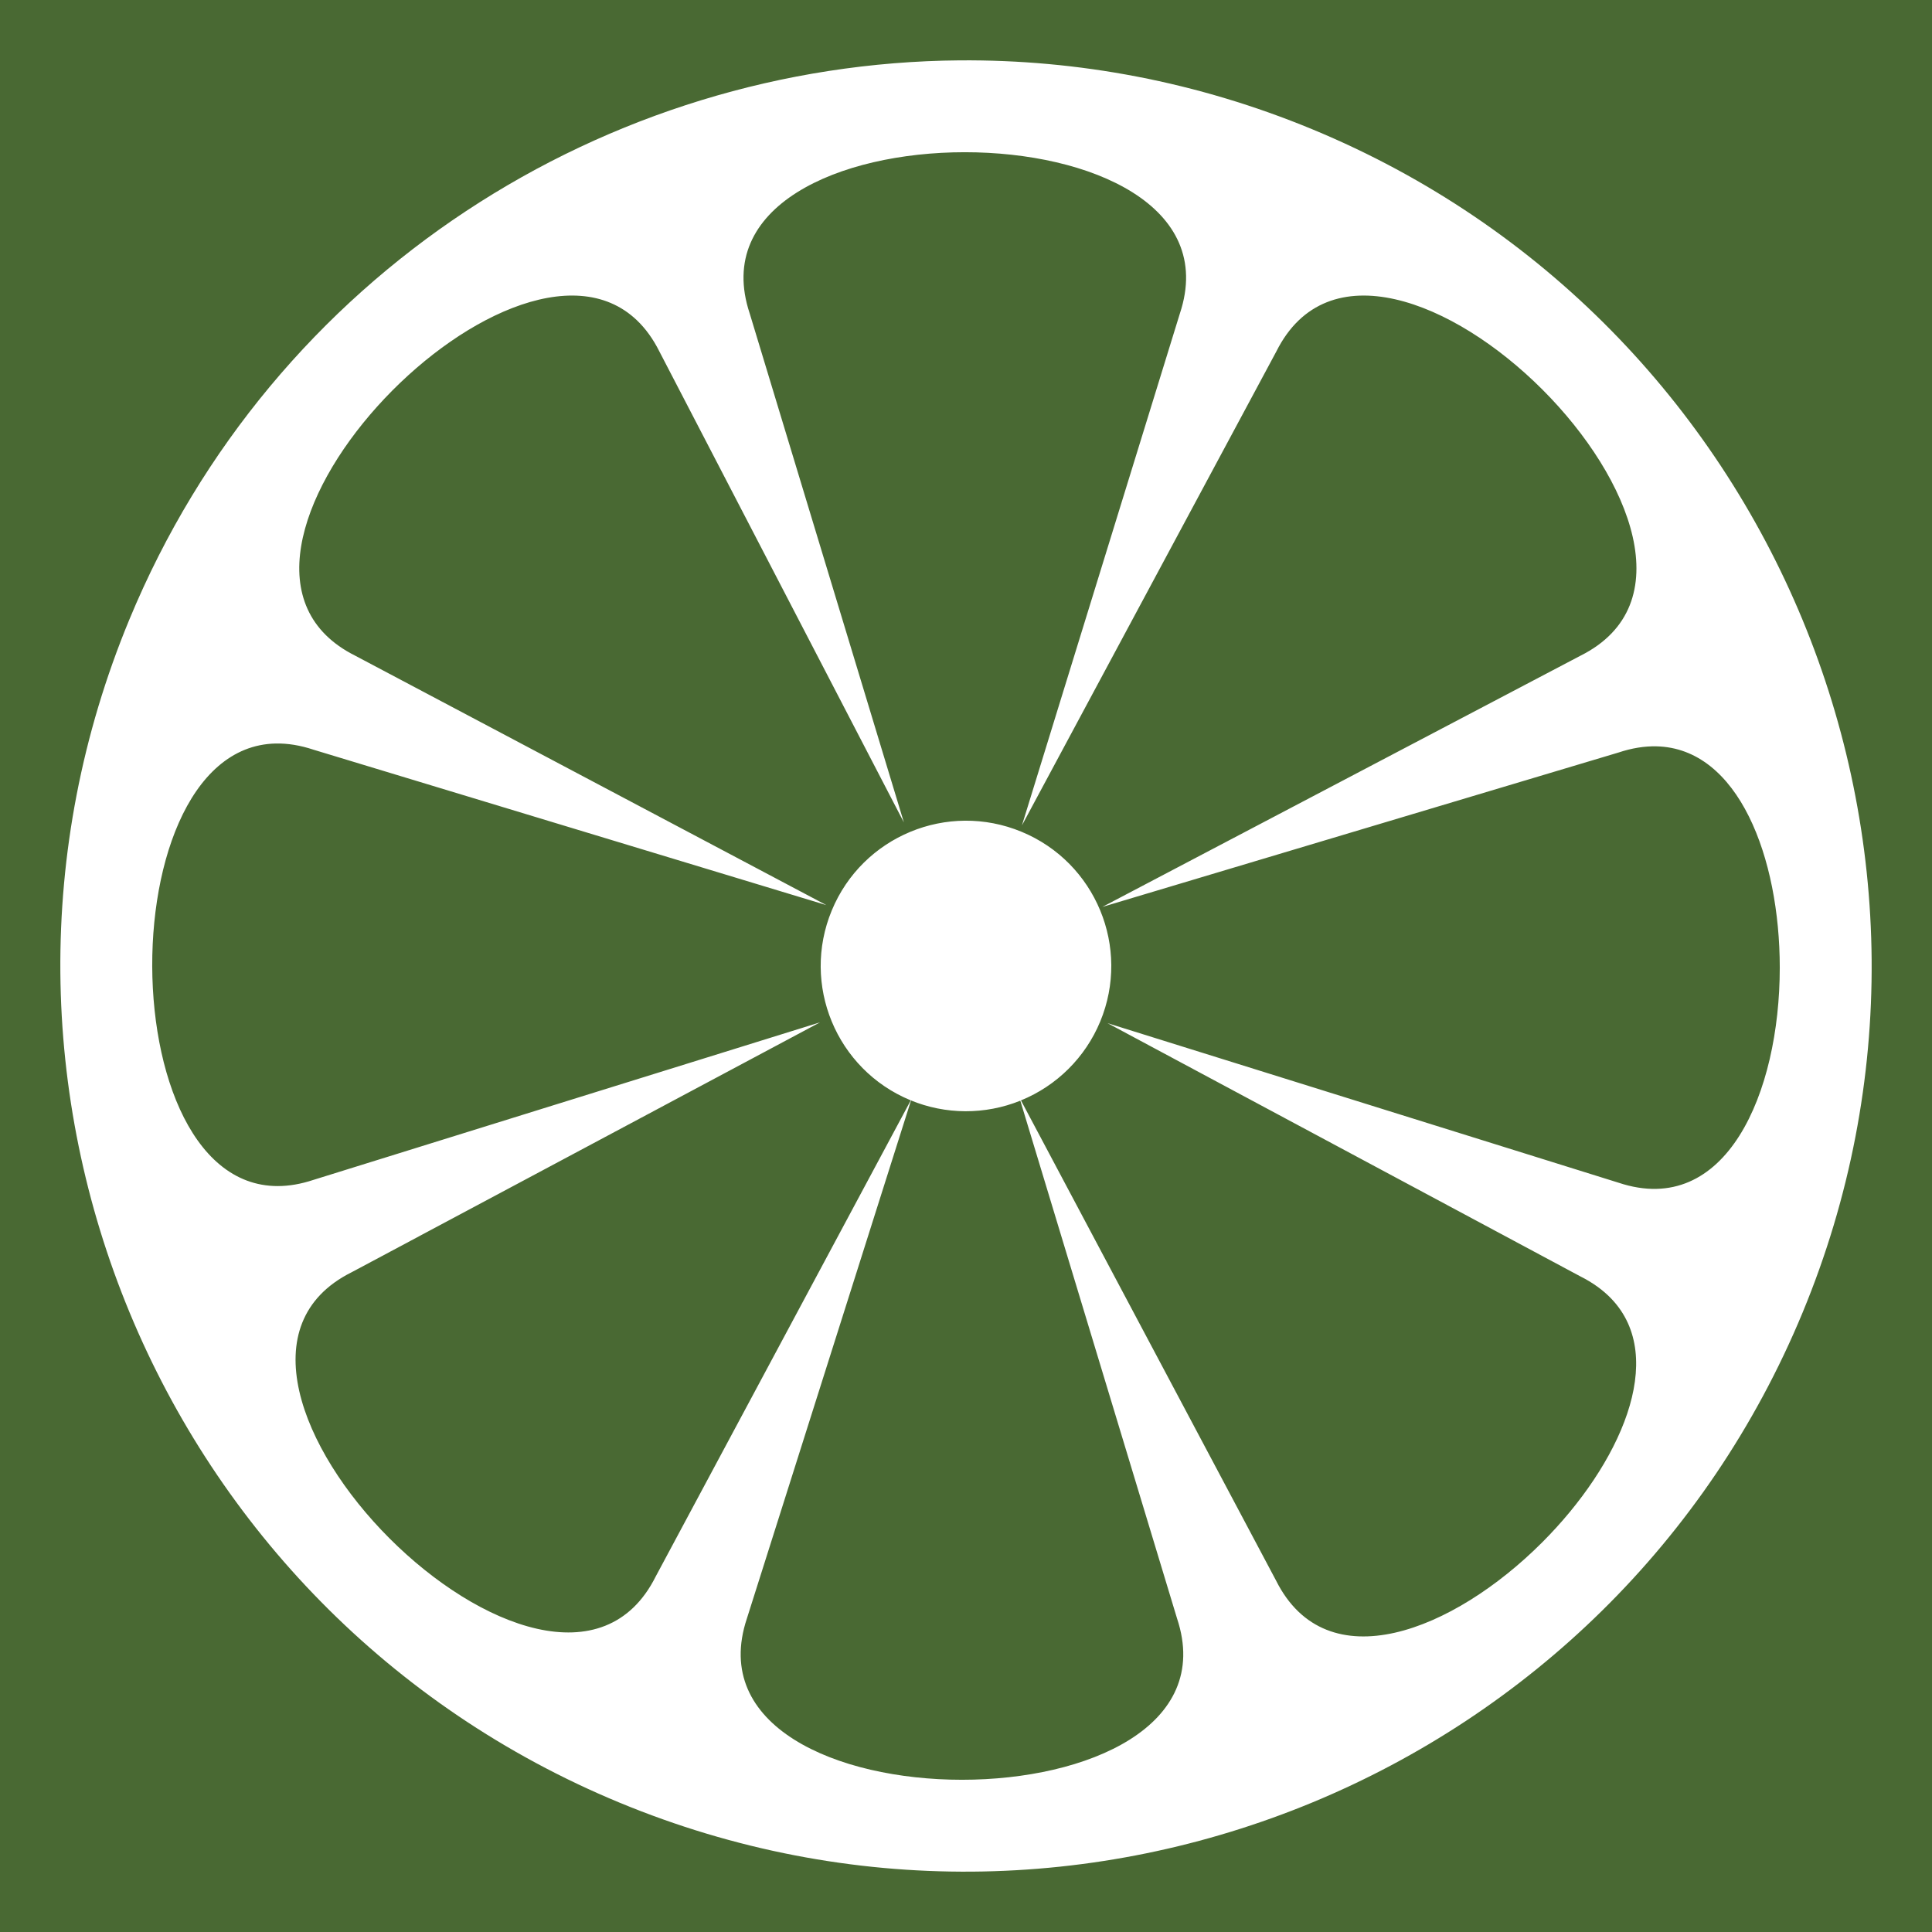
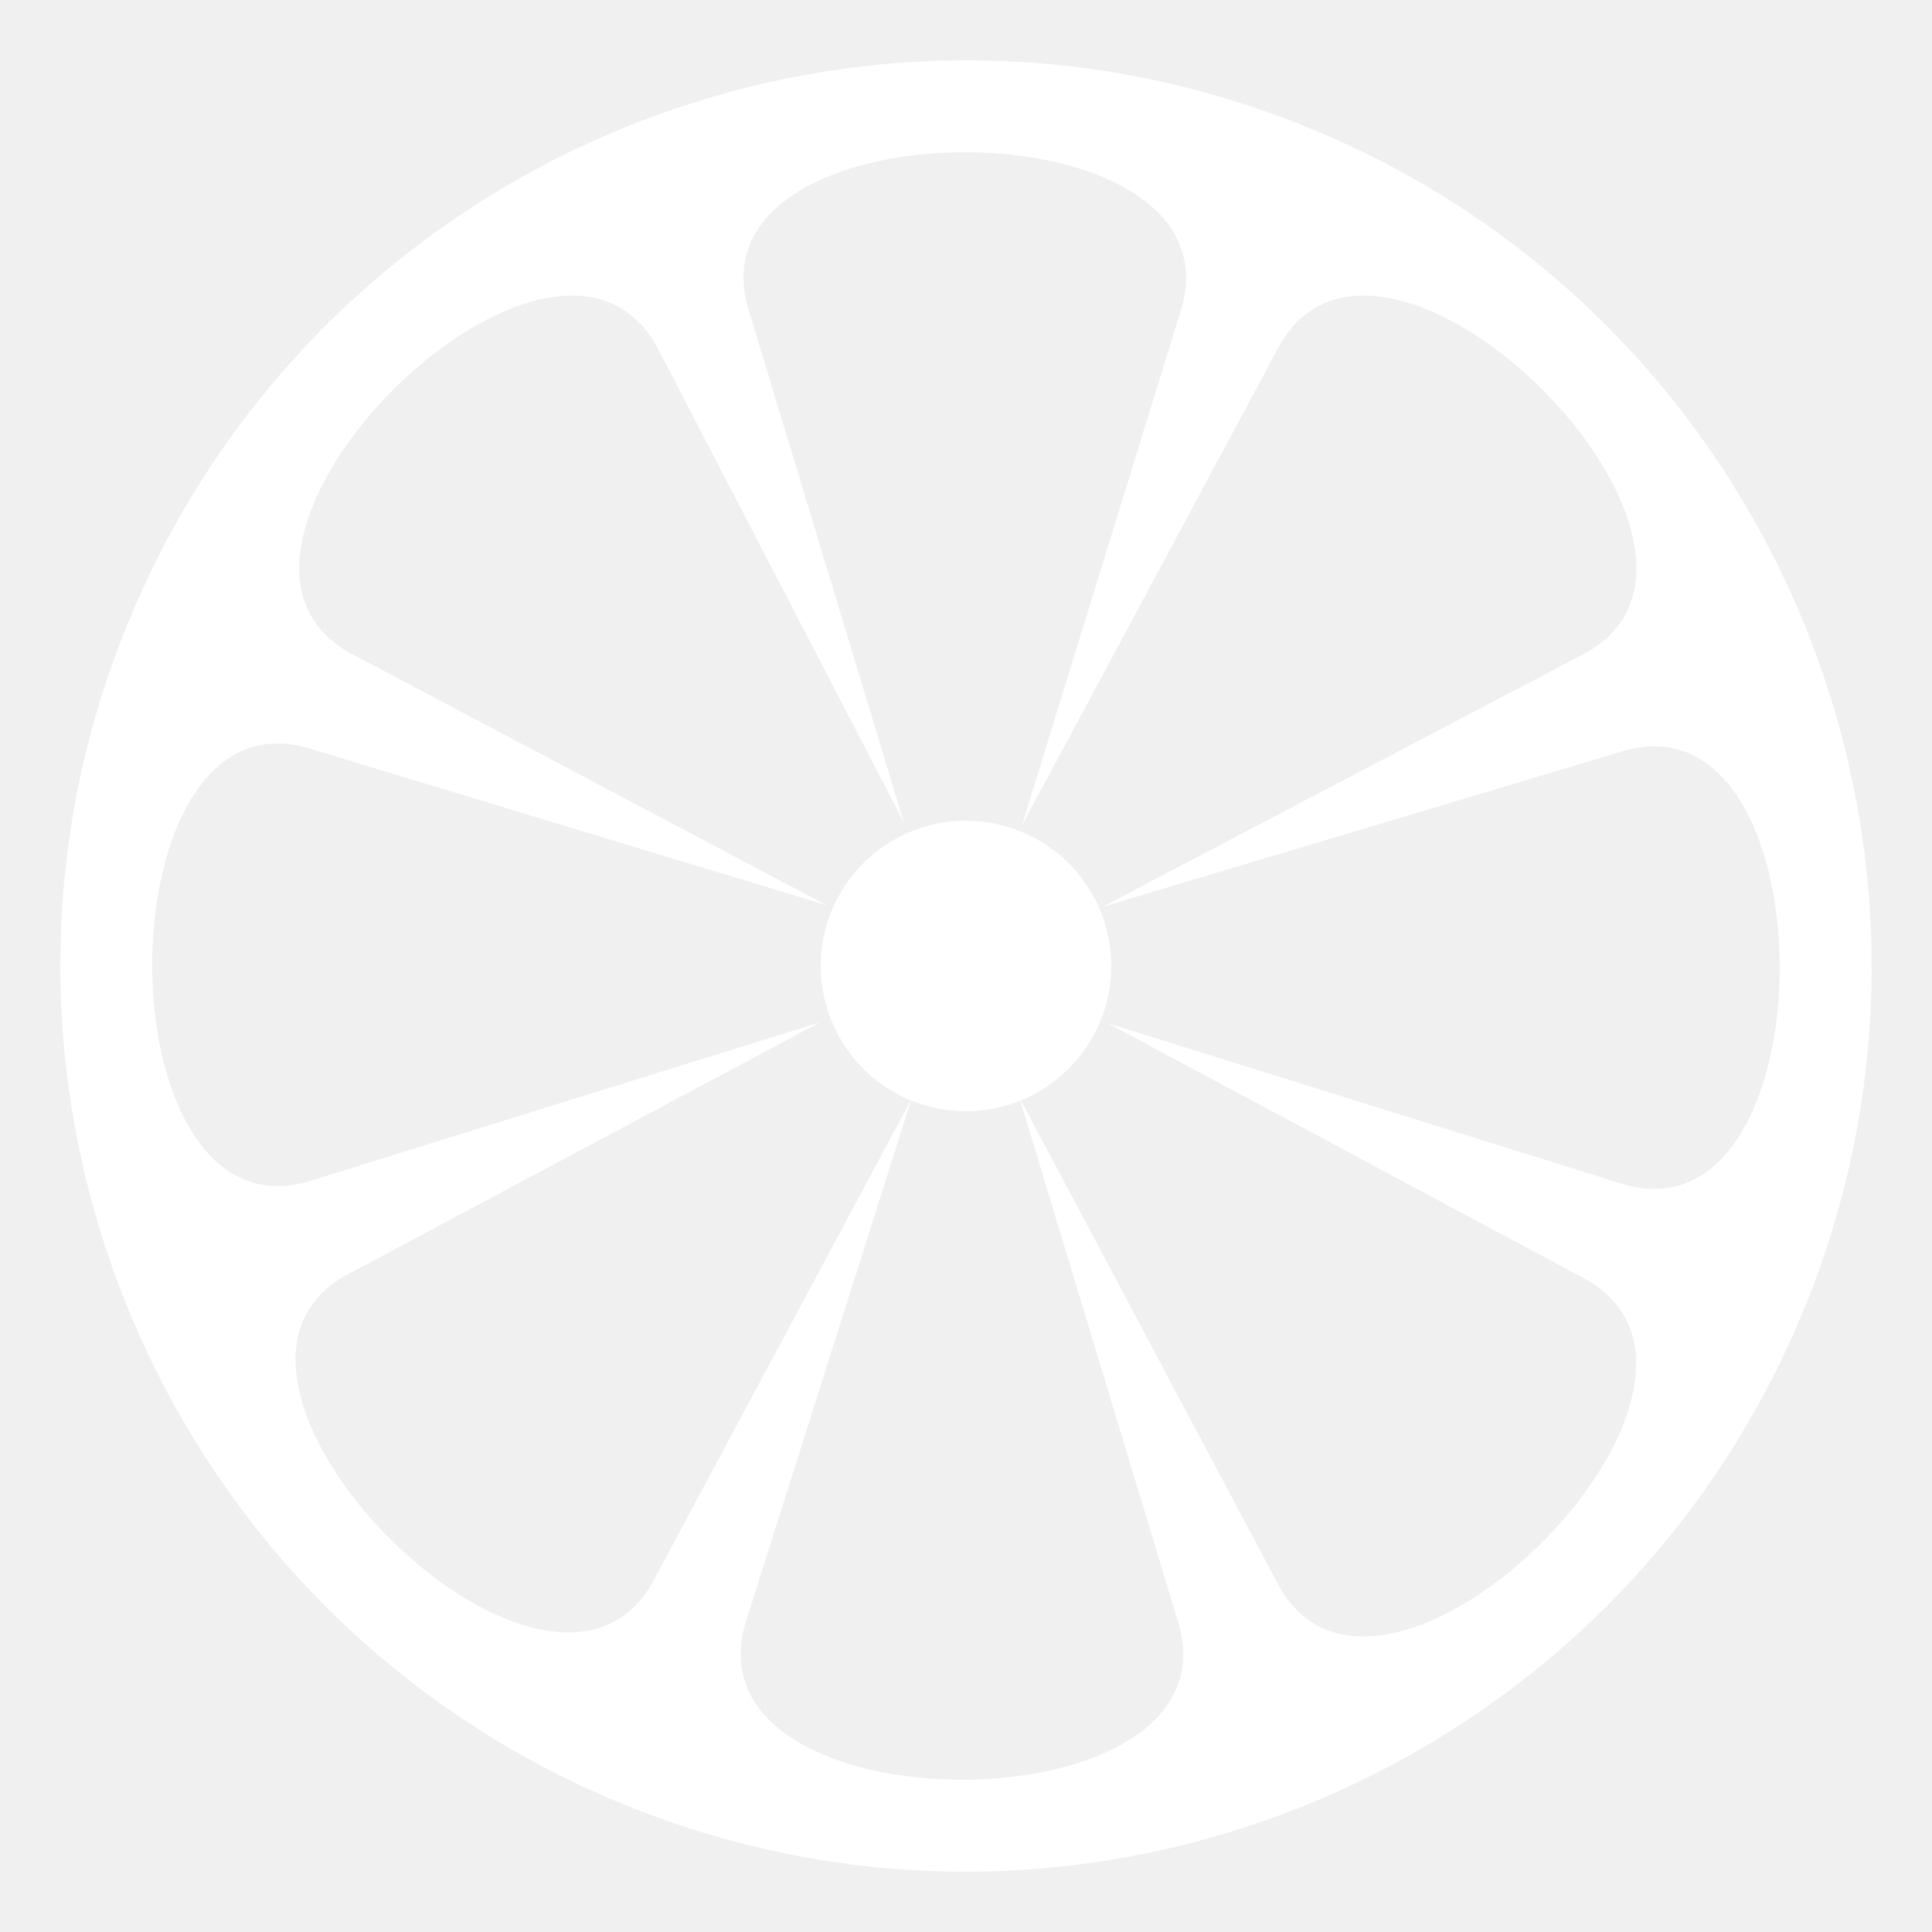
- <svg xmlns="http://www.w3.org/2000/svg" viewBox="0 0 512 512" style="height: 512px; width: 512px;">
-   <path d="M0 0h512v512H0z" fill="#496933" fill-opacity="1" />
+ <svg xmlns="http://www.w3.org/2000/svg" viewBox="0 0 512 512" style="height: 96px; width: 96px;">
+   <path d="M0 0h512v512H0z" fill="#496933" fill-opacity="0" />
  <g class="" transform="translate(0,0)" style="">
    <path d="M254.355 15.997c-93.512.726-182.057 56.405-220.066 148.166-50.68 122.35 7.525 262.87 129.874 313.547 122.35 50.68 262.868-7.526 313.547-129.875 50.68-122.35-7.525-262.868-129.874-313.547-30.587-12.67-62.31-18.532-93.48-18.29zm1.325 24.342c33.248 0 66.497 14.247 56.998 42.745L270.822 218.74 338.23 93.165c13.433-26.868 47.018-13.433 70.528 10.077 23.51 23.51 36.946 57.095 10.078 70.53l-126.7 66.57L428.91 199.43c3.562-1.188 6.903-1.71 10.02-1.644 21.82.455 32.728 29.547 32.728 58.64 0 33.247-14.25 66.497-42.748 56.997l-135.385-42.267 125.233 67.072c3.358 1.68 6.088 3.674 8.246 5.924 15.107 15.75 2.25 44.034-18.322 64.605-23.51 23.51-57.095 36.947-70.53 10.078l-67.59-127.218a38.494 38.494 0 0 0 21.002-20.885c8.137-19.643-1.19-42.163-20.834-50.3-19.642-8.136-42.162 1.192-50.298 20.835-8.137 19.643 1.19 42.162 20.834 50.3a38.504 38.504 0 0 0 29.127.126L311.93 428.91c19 56.998-132.993 56.998-113.994 0l43.605-137.63-67.77 126.5c-26.867 53.736-134.343-53.74-80.606-80.61l124.156-66.243-134.232 41.748c-53.435 17.812-56.775-114.662-10.02-115.637 3.117-.065 6.458.456 10.02 1.643l135.914 41.188L94.146 173.77C43.768 148.583 135.08 52.548 168.83 84.92c2.25 2.157 4.245 4.887 5.924 8.245L239.54 217.95 198.683 83.085c-9.5-28.498 23.75-42.746 56.998-42.746z" fill="#fff" fill-opacity="1" />
  </g>
</svg>
